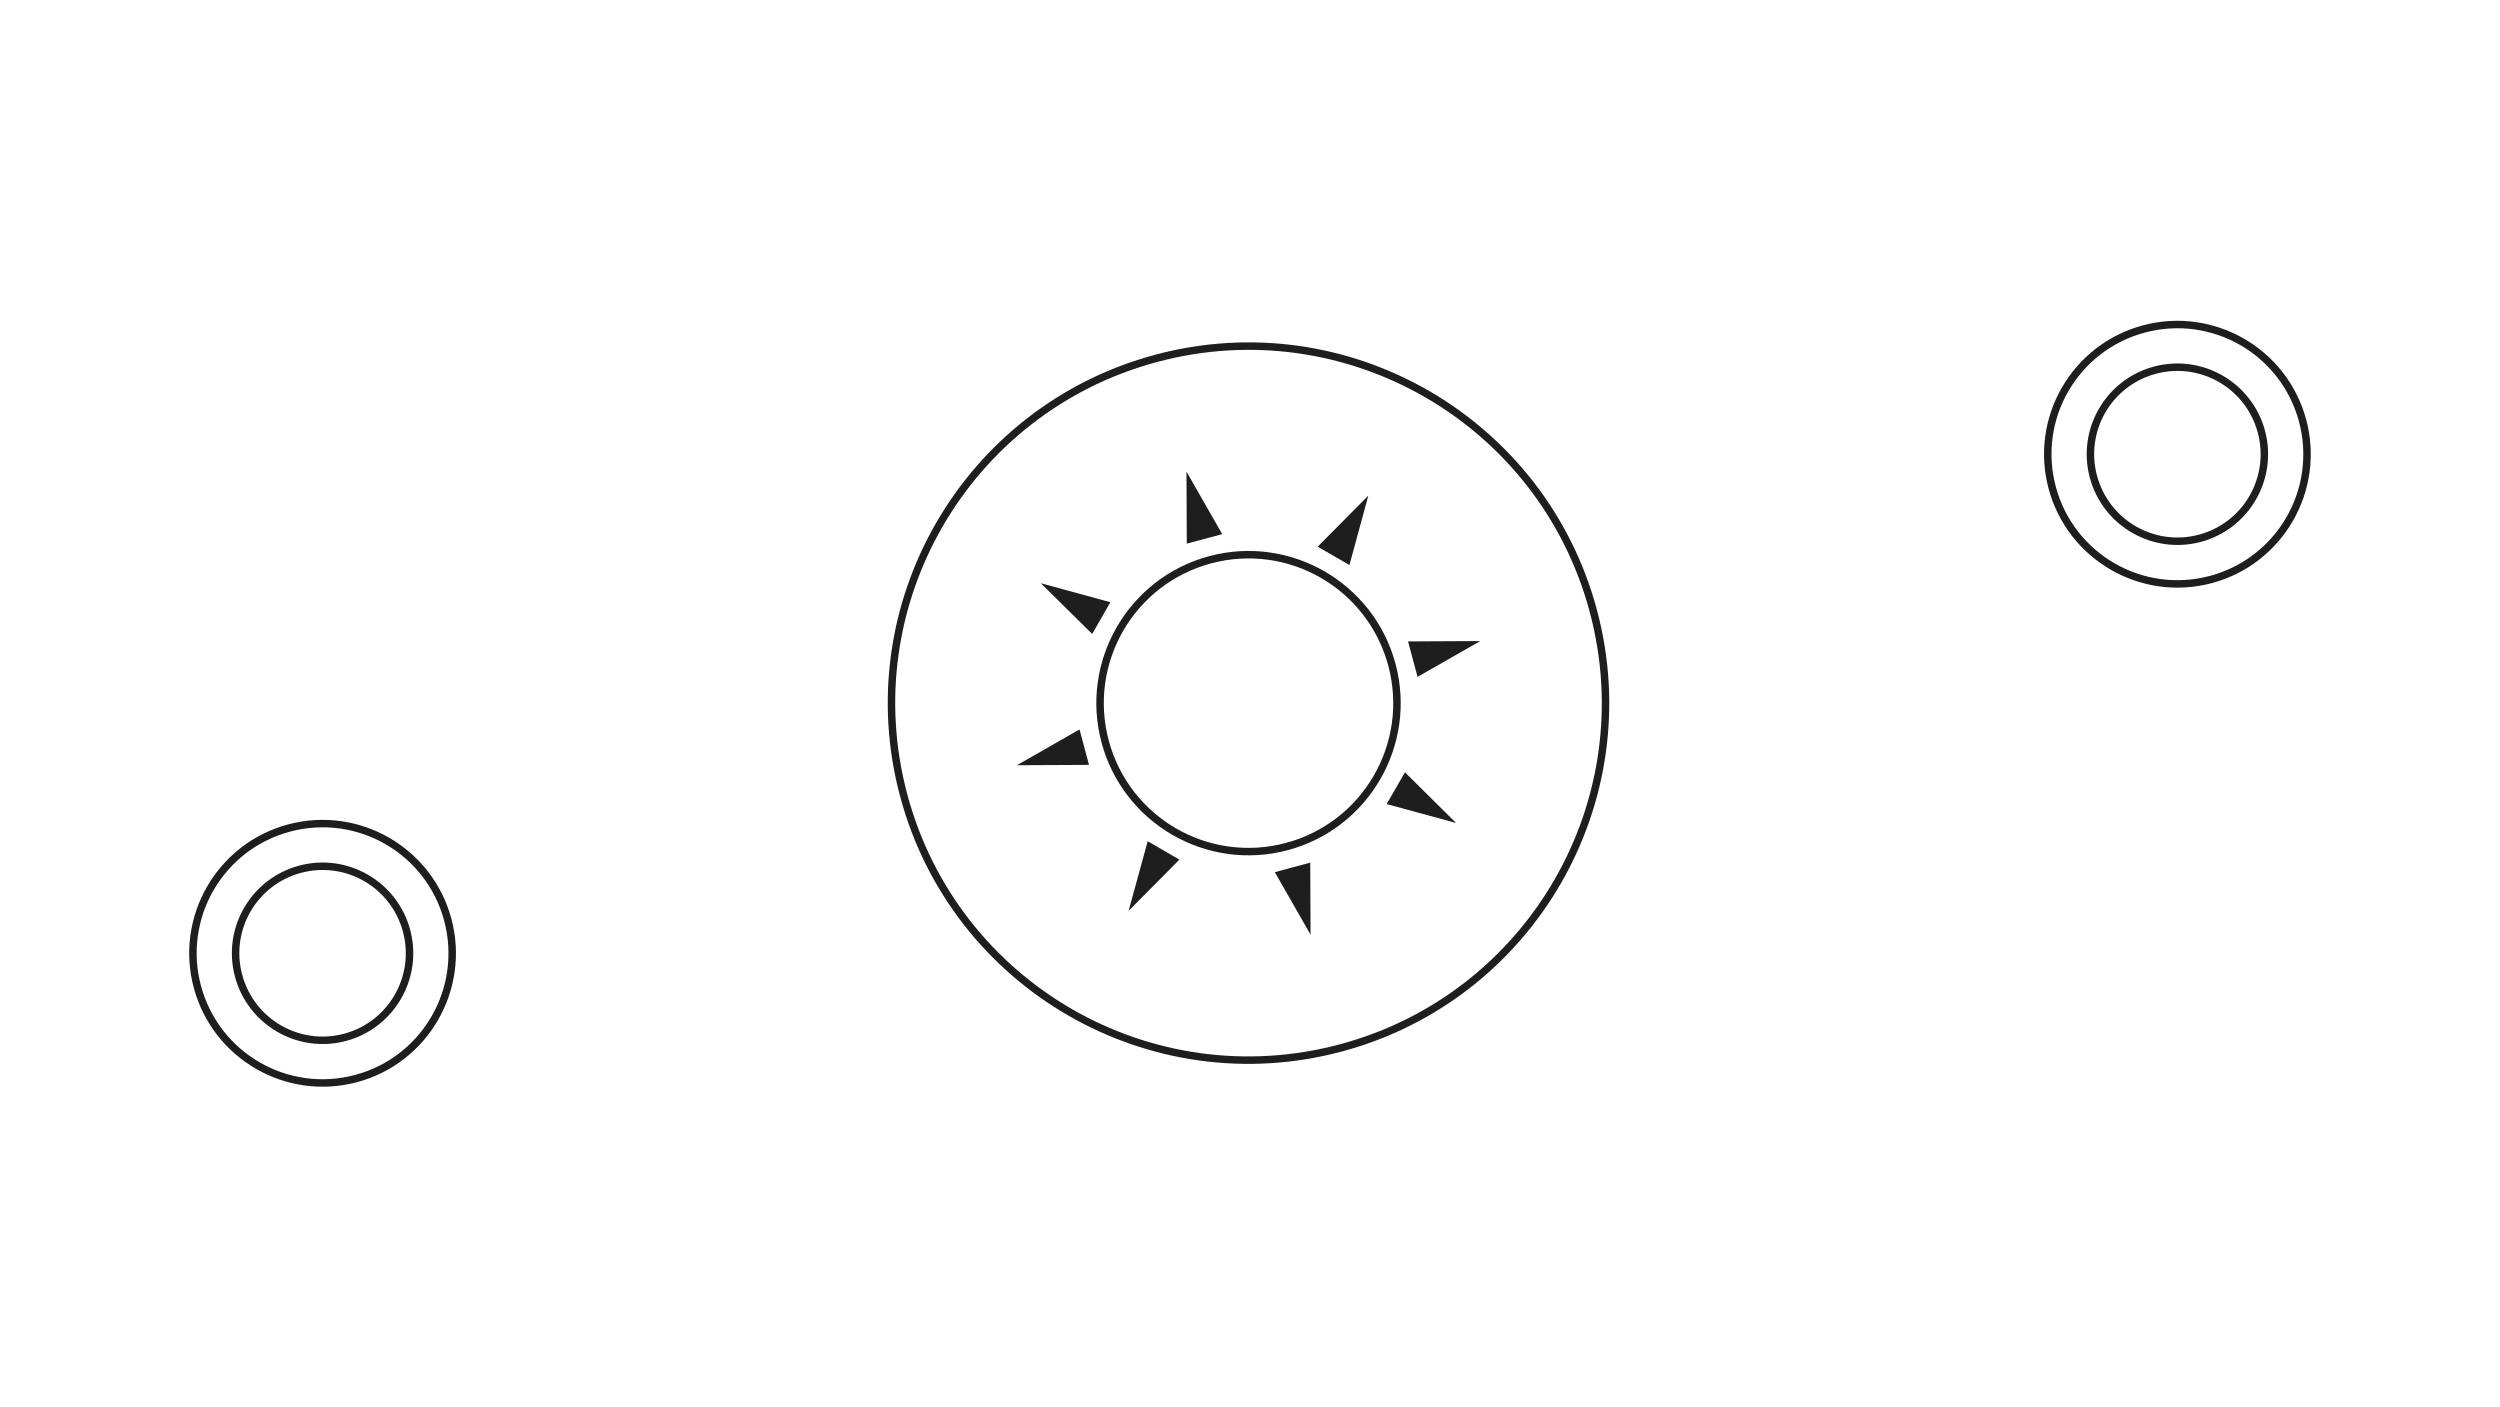
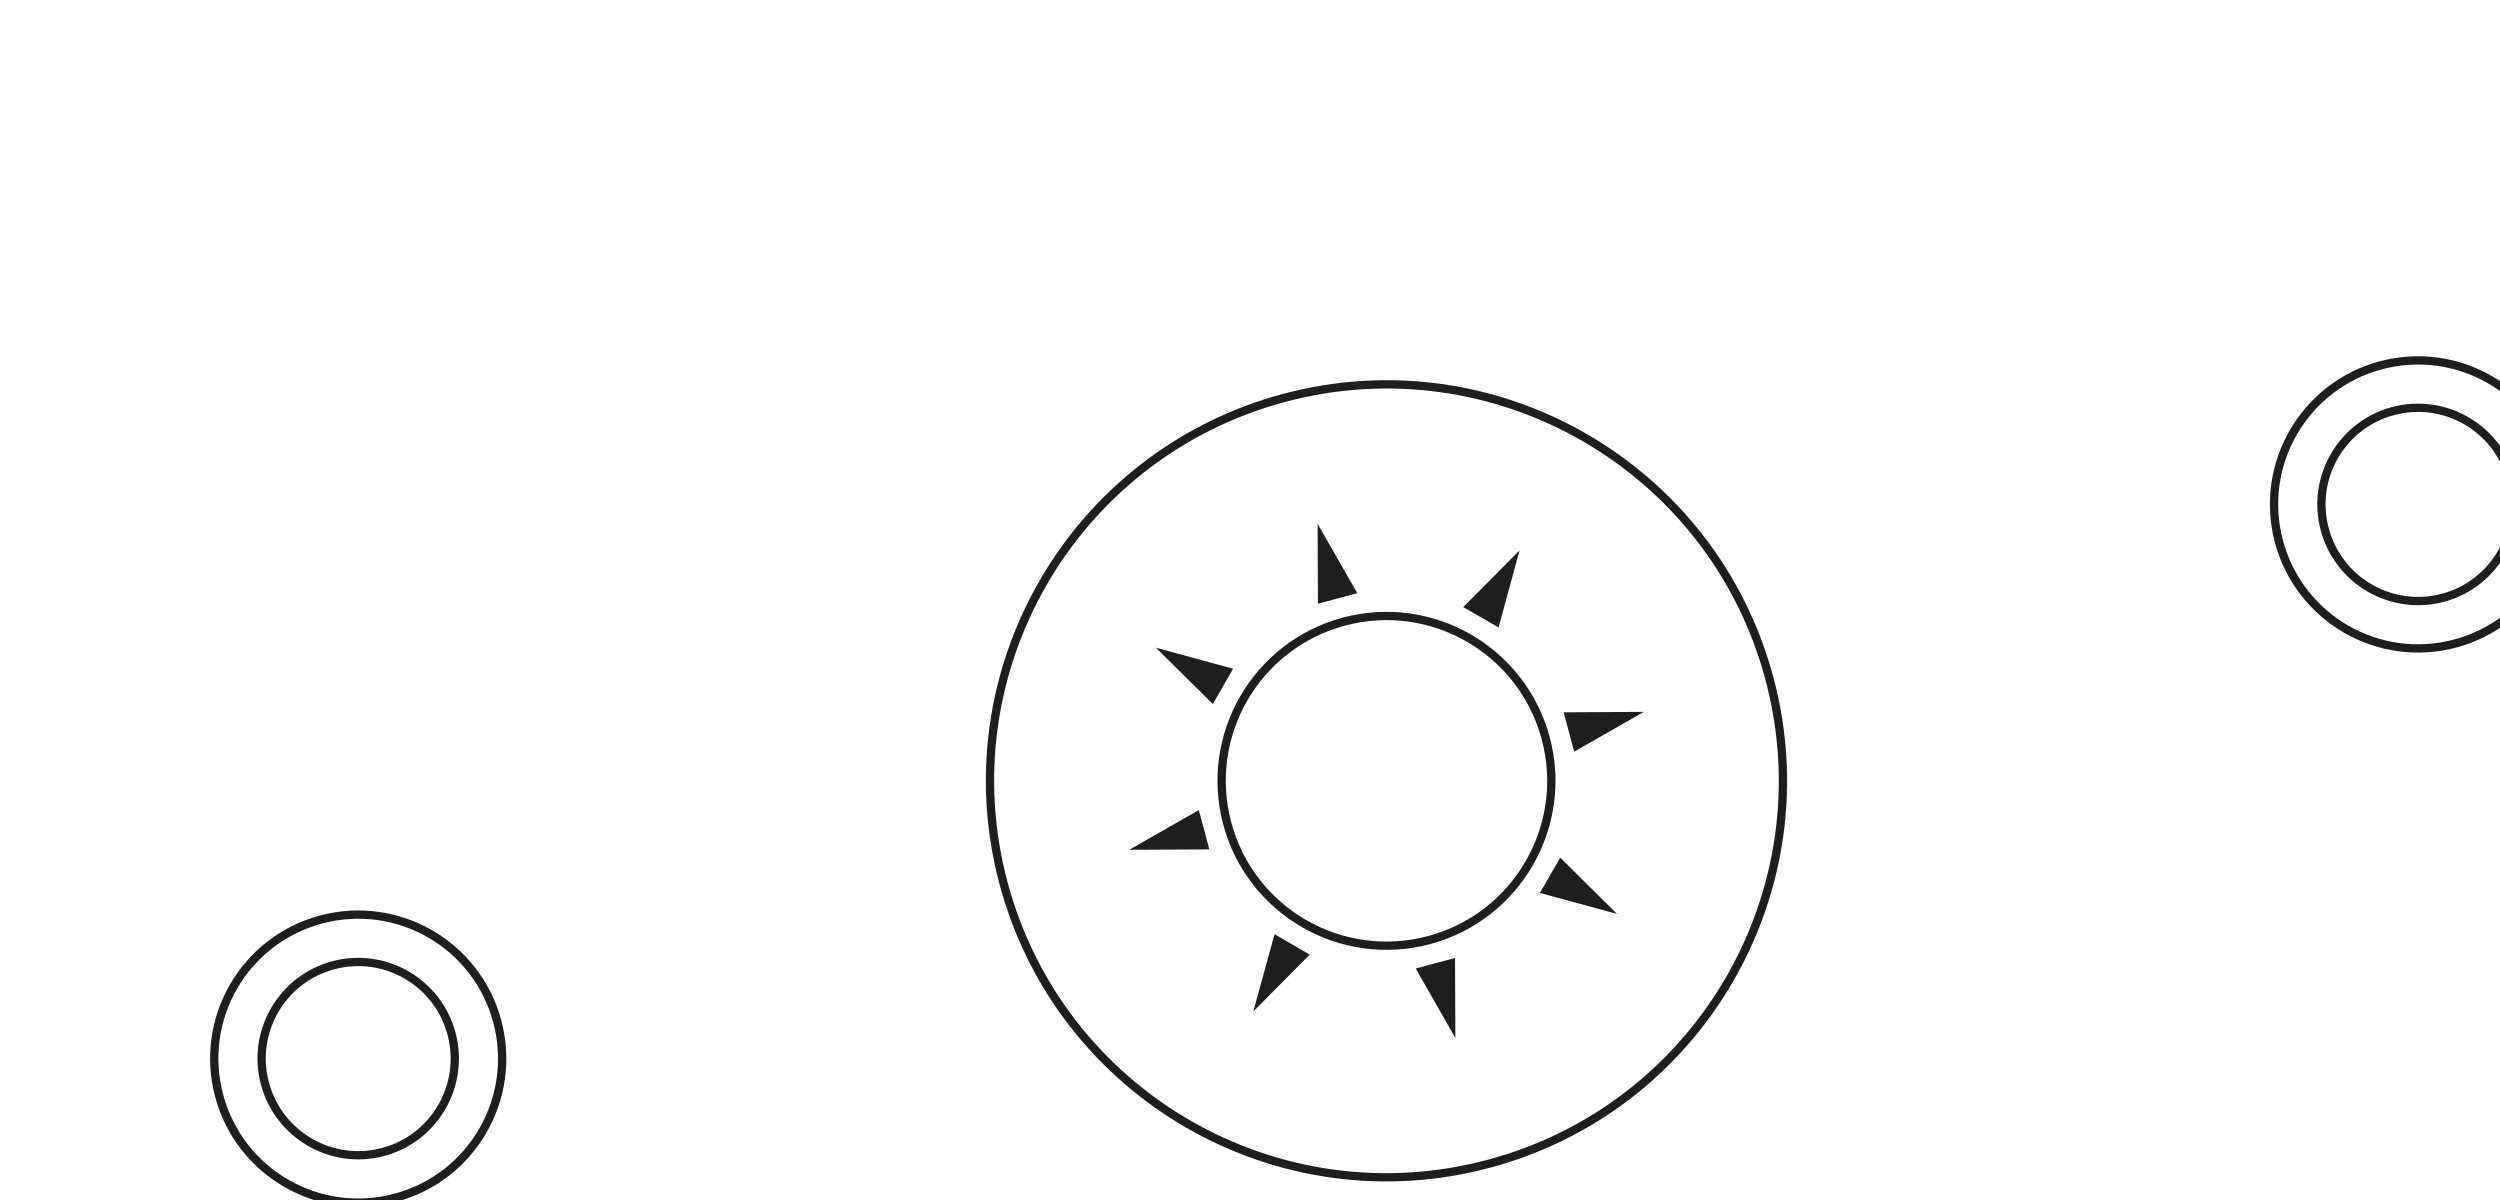
- <svg xmlns="http://www.w3.org/2000/svg" version="1.2" viewBox="0 0 640 360">
+ <svg xmlns="http://www.w3.org/2000/svg" version="1.2">
  <path id="circle3" d="M 319.619 87.672 C 268.633 87.672 227.287 129.018 227.287 180 C 227.287 230.986 268.633 272.332 319.619 272.332 C 370.605 272.332 411.951 230.987 411.951 180 C 411.951 129.015 370.607 87.668 319.619 87.668 L 319.619 87.672 Z M 319.619 89.587 C 369.57 89.587 410.036 130.052 410.036 180.004 C 410.036 229.956 369.571 270.422 319.619 270.422 C 269.664 270.422 229.198 229.962 229.198 180.003 C 229.198 130.055 269.664 89.589 319.615 89.589 L 319.619 89.587 Z" style="fill: rgb(30, 30, 30);" transform="matrix(0.965926, -0.258819, 0.258819, 0.965926, -35.69667, 88.8568)" />
  <path id="circle5" d="M 319.621 141.053 C 298.122 141.053 280.666 158.507 280.666 180.008 C 280.666 201.508 298.121 218.962 319.621 218.962 C 341.122 218.962 358.577 201.509 358.577 180.008 C 358.577 158.508 341.123 141.053 319.621 141.053 Z M 319.621 142.968 C 340.086 142.968 356.662 159.542 356.662 180.008 C 356.662 200.473 340.087 217.048 319.621 217.048 C 299.157 217.048 282.581 200.473 282.581 180.008 C 282.581 159.544 299.157 142.968 319.621 142.968 Z" style="fill: rgb(30, 30, 30);" transform="matrix(0.965926, -0.258819, 0.258819, 0.965926, -35.69851, 88.85765)" />
  <path id="polygon7" d="M 306.045 120.426 L 306.045 120.426 L 310.743 138.259 L 301.348 138.259 L 306.045 120.426 Z" style="fill: rgb(30, 30, 30);" transform="matrix(0.965926, -0.258819, 0.258819, 0.965926, -23.04805, 83.61762)" />
  <path id="polygon9" d="M 268.242 146.971 L 284.189 156.276 L 277.577 162.918 L 268.242 146.971 L 268.242 146.971 Z" style="fill: rgb(30, 30, 30);" transform="matrix(0.965926, -0.258819, 0.258819, 0.965926, -30.69075, 76.76937)" />
  <path id="polygon11" d="M 277.877 188.888 L 277.877 198.284 L 260.015 193.586 L 277.877 188.888 L 277.877 188.888 Z" style="fill: rgb(30, 30, 30);" transform="matrix(0.965926, -0.258819, 0.258819, 0.965926, -40.9396, 76.20456)" />
  <path id="polygon13" d="M 295.923 215.439 L 302.535 222.08 L 286.588 231.385 L 295.923 215.439 L 295.923 215.439 Z" style="fill: rgb(30, 30, 30);" transform="matrix(0.965926, -0.258819, 0.258819, 0.965926, -47.78632, 83.85068)" />
  <path id="polygon15" d="M 328.497 221.747 L 337.892 221.747 L 333.194 239.58 L 328.497 221.747 L 328.497 221.747 Z" style="fill: rgb(30, 30, 30);" transform="matrix(0.965926, -0.25882, 0.25882, 0.965926, -48.34689, 94.09705)" />
  <path id="polygon17" d="M 361.69 197.098 L 370.965 213.014 L 355.049 203.739 L 361.69 197.098 Z" style="fill: rgb(30, 30, 30);" transform="matrix(0.965926, -0.258819, 0.258819, 0.965926, -40.70322, 100.9402)" />
  <path id="polygon19" d="M 361.37 161.727 L 379.262 166.423 L 361.37 171.121 L 361.37 161.727 L 361.37 161.727 Z" style="fill: rgb(30, 30, 30);" transform="matrix(0.965926, -0.258819, 0.258819, 0.965926, -30.45548, 101.5156)" />
  <path id="polygon21" d="M 352.627 128.66 L 343.352 144.578 L 336.709 137.936 L 352.627 128.66 Z" style="fill: rgb(30, 30, 30);" transform="matrix(0.965926, -0.258819, 0.258819, 0.965926, -23.61532, 93.8618)" />
  <g id="g41" transform="matrix(1.002504, -0.26862, 0.26862, 1.002504, -10.01131, 195.9431)">
    <path id="circle43" d="m 547.962,34.457 c -18.162,0 -32.892,14.731 -32.892,32.892 0,18.162 14.731,32.922 32.892,32.922 18.163,0 32.893,-14.76 32.893,-32.922 -0.009,-18.161 -14.742,-32.892 -32.896,-32.892 l 0.003,0 z m 0,1.845 c 17.165,0 31.048,13.884 31.048,31.047 0,17.165 -13.883,31.077 -31.048,31.077 -17.164,0 -31.047,-13.912 -31.047,-31.077 0,-17.164 13.883,-31.047 31.052,-31.047 l -0.005,0 z" style="fill: rgb(30, 30, 30);" />
    <path id="circle45" d="m 547.962,44.979 c -12.345,0 -22.369,10.026 -22.369,22.371 0,12.345 10.024,22.398 22.369,22.398 12.346,0 22.37,-10.054 22.37,-22.398 0,-12.344 -10.024,-22.371 -22.37,-22.371 z m 0,1.844 c 11.349,0 20.525,9.178 20.525,20.526 0,11.348 -9.177,20.554 -20.525,20.554 -11.348,0 -20.524,-9.206 -20.524,-20.554 0,-11.348 9.176,-20.526 20.524,-20.526 z" style="fill: rgb(30, 30, 30);" />
  </g>
  <g id="g41-7" transform="matrix(1.002504, -0.26862, 0.26862, 1.002504, -484.8484, 323.7021)">
    <path id="circle43-1" d="m 547.962,34.457 c -18.162,0 -32.892,14.731 -32.892,32.892 0,18.162 14.731,32.922 32.892,32.922 18.163,0 32.893,-14.76 32.893,-32.922 -0.009,-18.161 -14.742,-32.892 -32.896,-32.892 l 0.003,0 z m 0,1.845 c 17.165,0 31.048,13.884 31.048,31.047 0,17.165 -13.883,31.077 -31.048,31.077 -17.164,0 -31.047,-13.912 -31.047,-31.077 0,-17.164 13.883,-31.047 31.052,-31.047 l -0.005,0 z" style="fill: rgb(30, 30, 30);" />
    <path id="circle45-7" d="m 547.962,44.979 c -12.345,0 -22.369,10.026 -22.369,22.371 0,12.345 10.024,22.398 22.369,22.398 12.346,0 22.37,-10.054 22.37,-22.398 0,-12.344 -10.024,-22.371 -22.37,-22.371 z m 0,1.844 c 11.349,0 20.525,9.178 20.525,20.526 0,11.348 -9.177,20.554 -20.525,20.554 -11.348,0 -20.524,-9.206 -20.524,-20.554 0,-11.348 9.176,-20.526 20.524,-20.526 z" style="fill: rgb(30, 30, 30);" />
  </g>
</svg>
